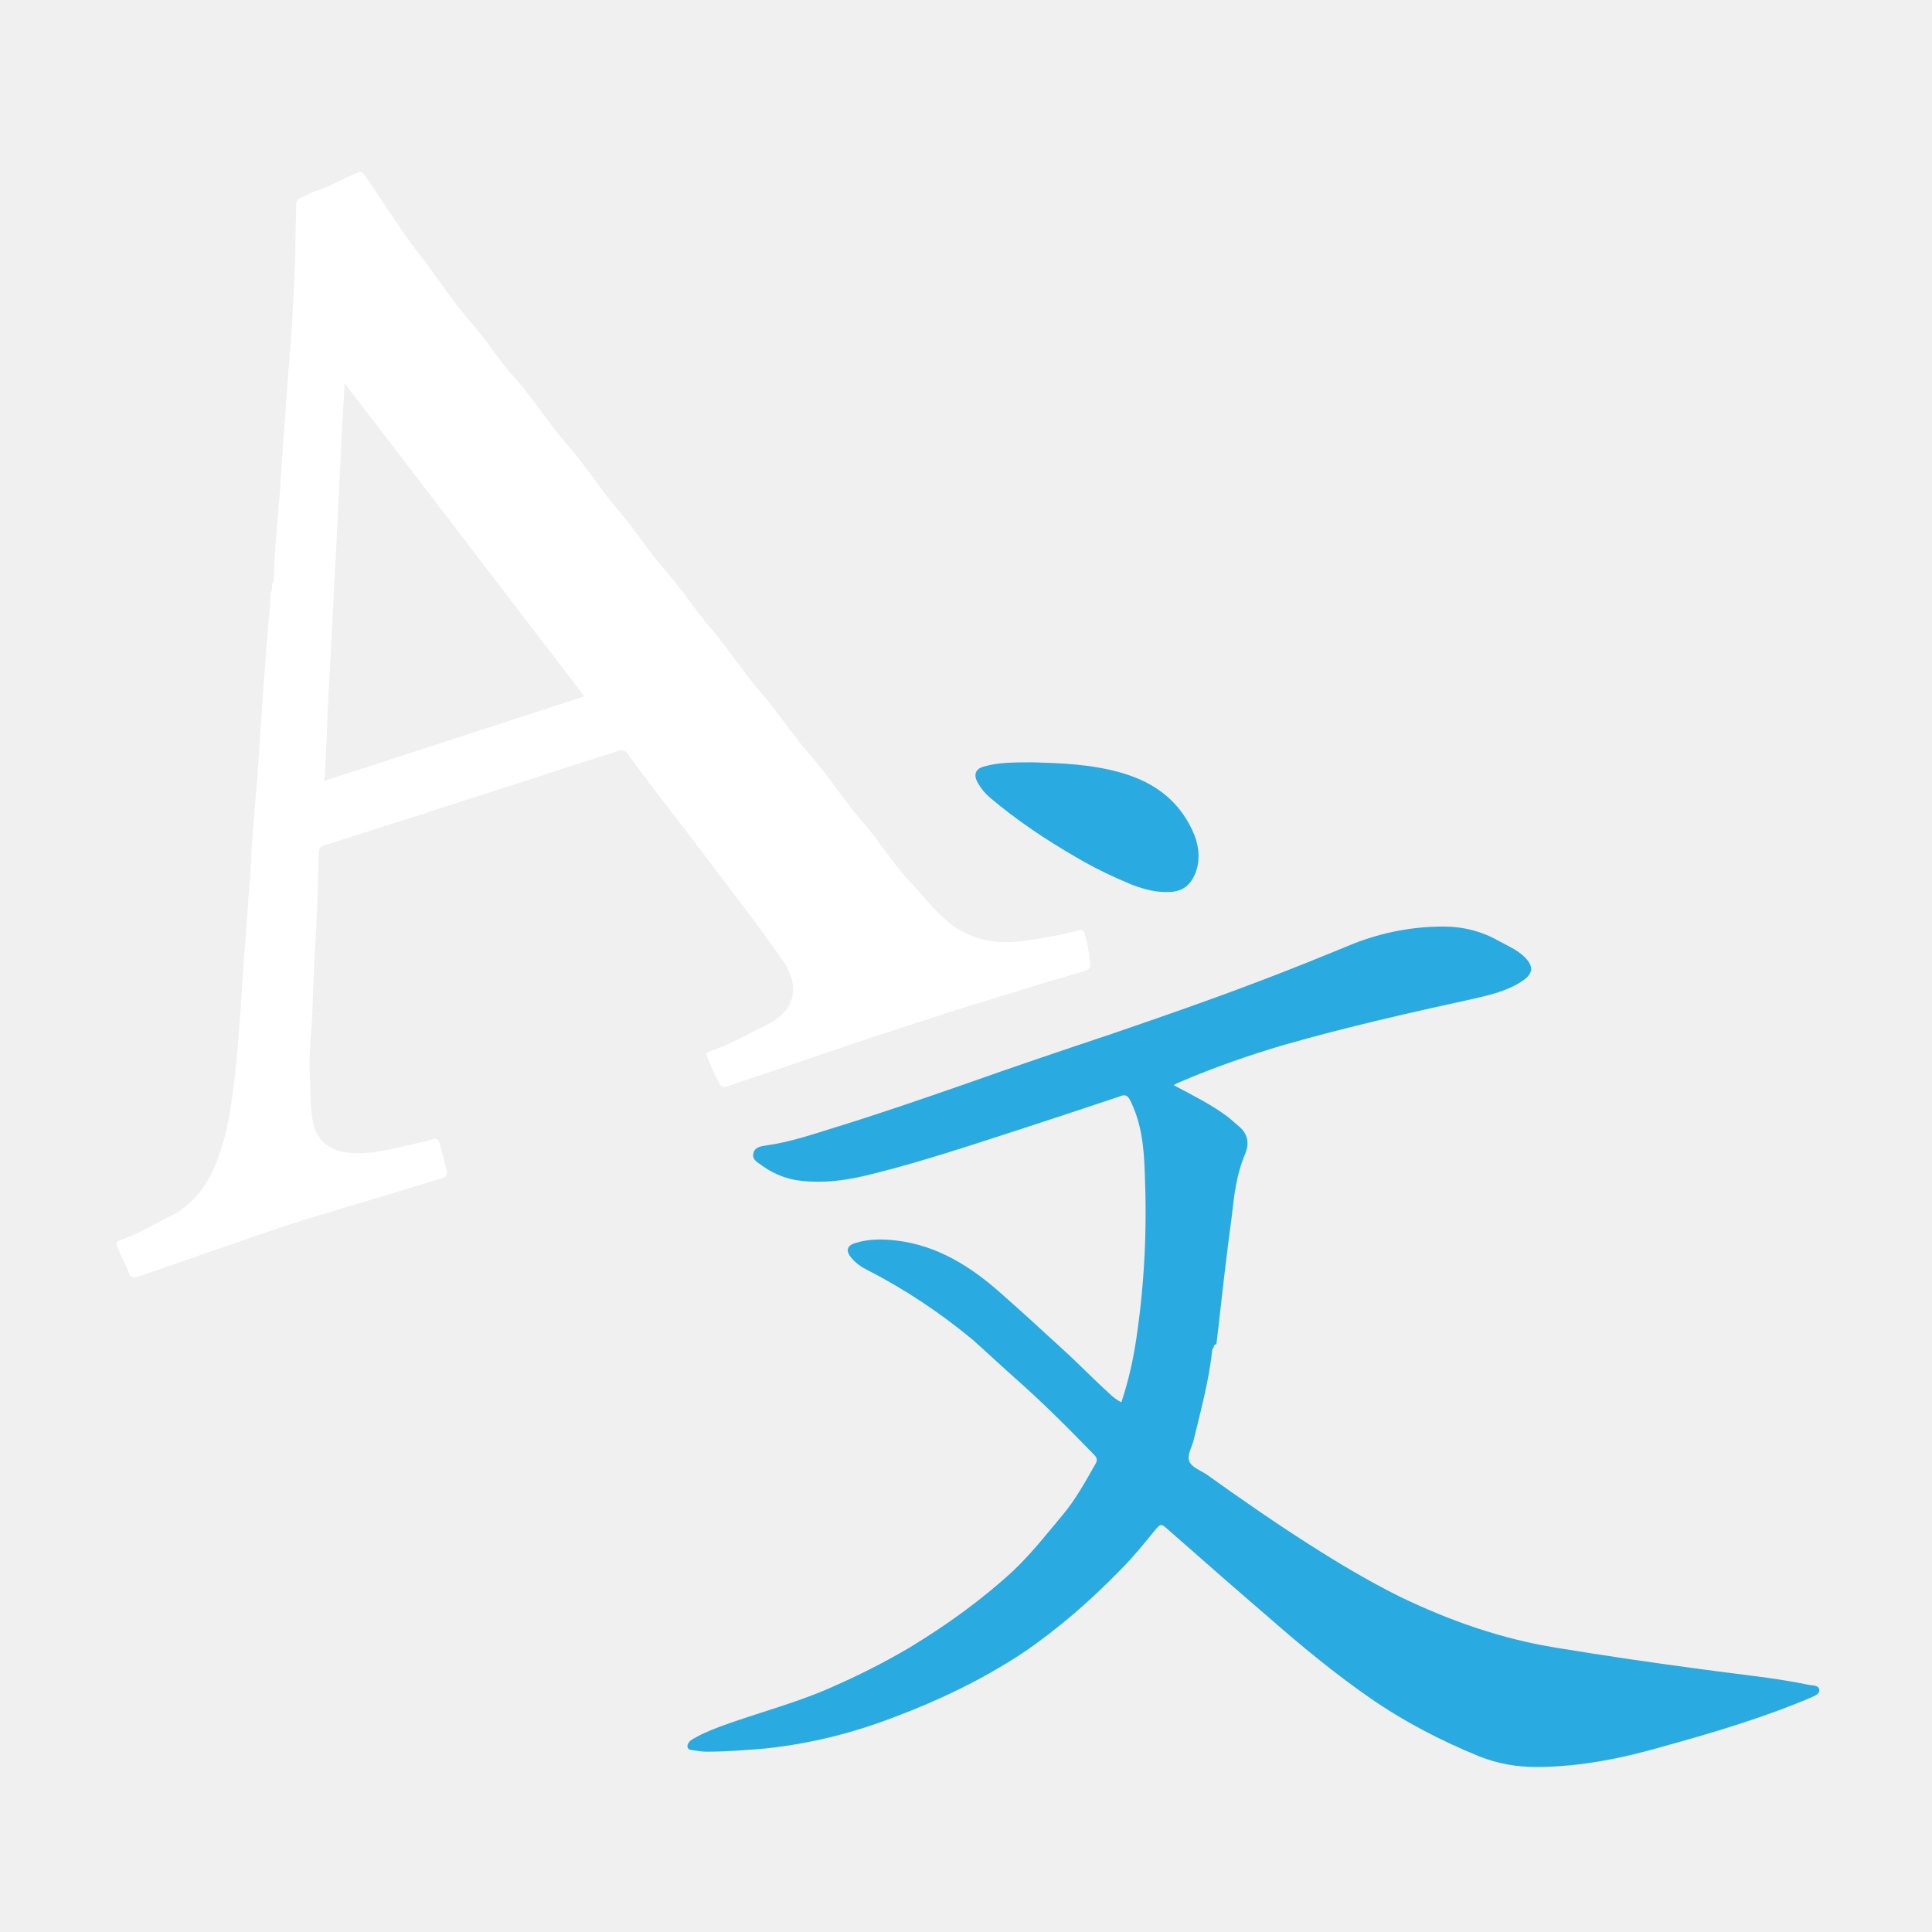
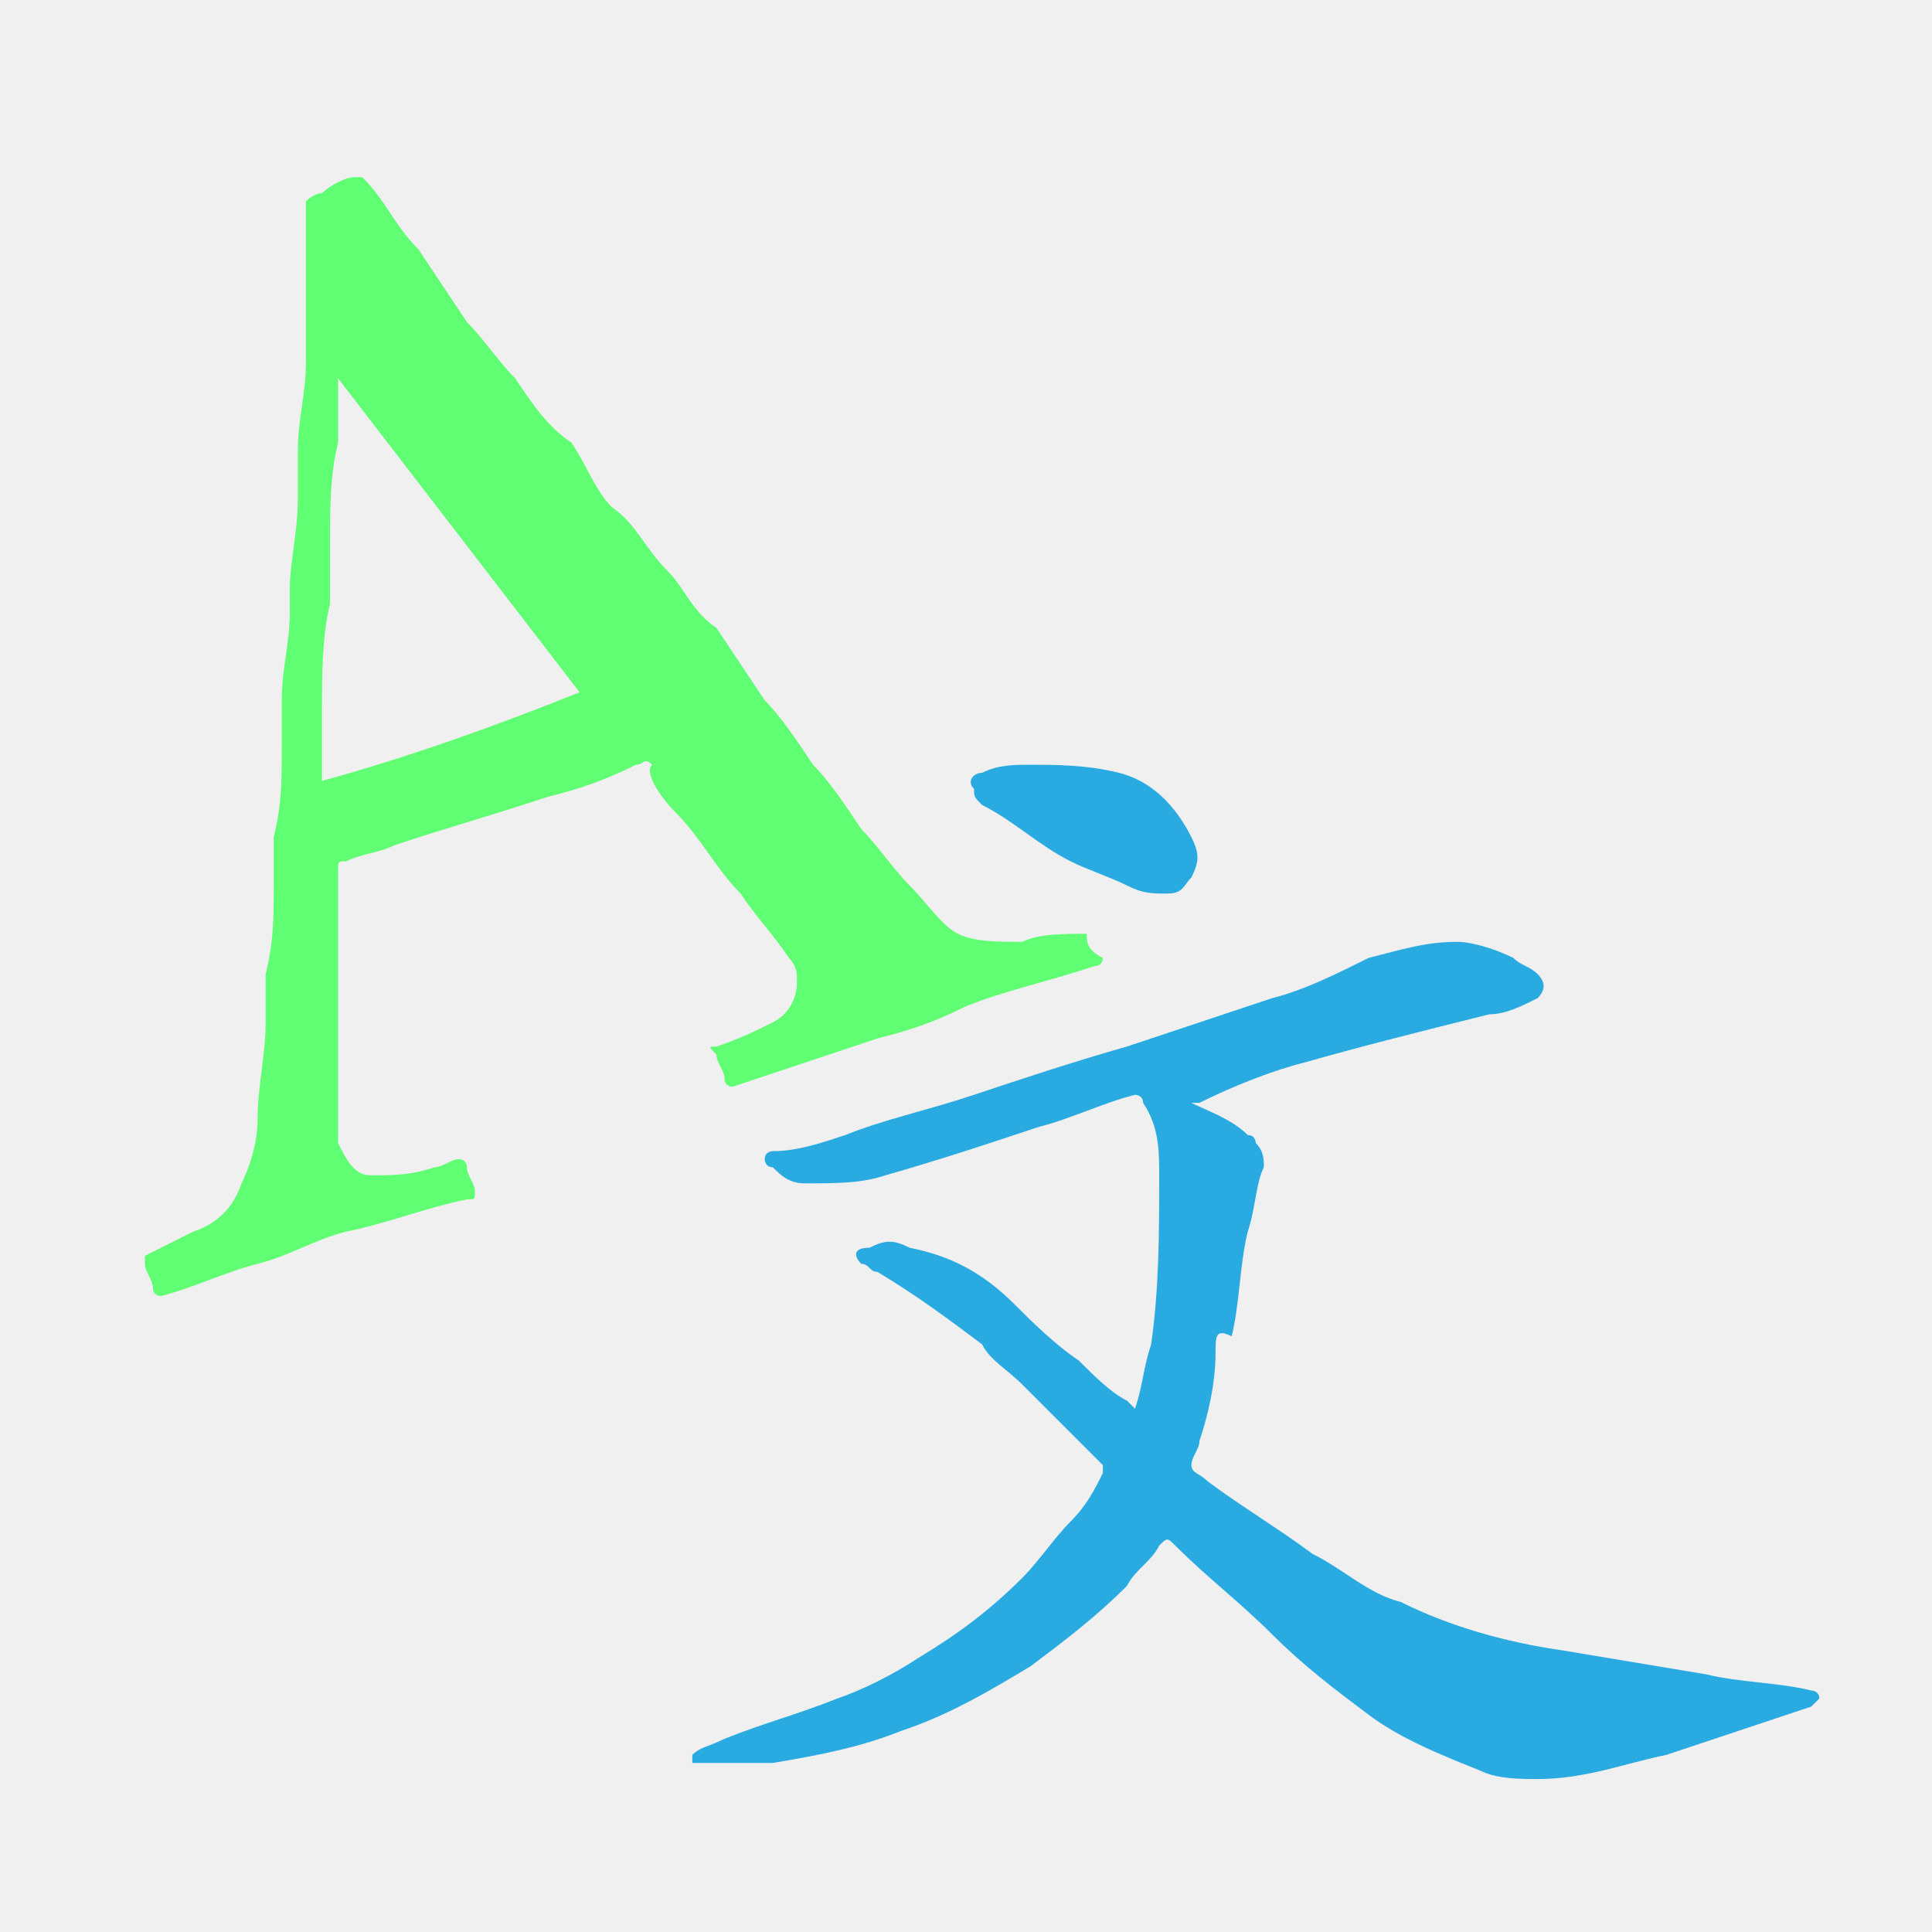
<svg xmlns="http://www.w3.org/2000/svg" version="1.1" id="图层_1" x="0px" y="0px" viewBox="0 0 24 24" style="enable-background:new 0 0 24 24;" xml:space="preserve">
  <style type="text/css">
- 	.st0{fill:#FFFFFF;}
+ 	.st0{fill:#61FF73;}
	.st1{fill:#29AAE1;}
</style>
  <g>
-     <path class="st0" d="M13.48,11.62c-0.01-0.05-0.03-0.08-0.09-0.06c-0.23,0.06-0.46,0.1-0.69,0.13c-0.29,0.04-0.55,0-0.8-0.15   c-0.24-0.15-0.4-0.38-0.59-0.58c-0.21-0.22-0.37-0.49-0.57-0.72c-0.23-0.26-0.41-0.55-0.64-0.82C9.88,9.18,9.71,8.91,9.5,8.66   C9.27,8.4,9.08,8.11,8.86,7.84C8.65,7.6,8.47,7.32,8.26,7.08c-0.22-0.25-0.4-0.54-0.62-0.79C7.44,6.05,7.27,5.78,7.06,5.54   C6.83,5.28,6.64,4.97,6.4,4.7C6.19,4.47,6.03,4.2,5.82,3.97C5.59,3.7,5.4,3.4,5.18,3.12c-0.23-0.3-0.43-0.63-0.65-0.94   c-0.03-0.05-0.04-0.05-0.1-0.03C4.28,2.21,4.13,2.3,3.96,2.36C3.88,2.38,3.81,2.43,3.73,2.46C3.7,2.48,3.68,2.49,3.68,2.53   c0,0.16-0.01,0.32-0.01,0.48c0,0.26-0.02,0.52-0.03,0.78c-0.01,0.2-0.02,0.4-0.04,0.6C3.57,4.75,3.55,5.1,3.52,5.46   c-0.01,0.2-0.03,0.4-0.04,0.61C3.45,6.45,3.41,6.84,3.4,7.22c-0.04,0.04,0,0.1-0.04,0.15c0,0.03,0,0.07,0,0.1   C3.32,7.84,3.3,8.2,3.27,8.57c-0.01,0.2-0.03,0.39-0.04,0.59c-0.02,0.35-0.05,0.71-0.08,1.06c-0.02,0.21-0.03,0.43-0.04,0.64   c-0.03,0.35-0.05,0.7-0.08,1.05C3.02,12.12,3,12.33,2.99,12.53c-0.03,0.4-0.06,0.8-0.12,1.2c-0.04,0.28-0.11,0.55-0.22,0.8   C2.53,14.79,2.35,15,2.09,15.12c-0.2,0.1-0.39,0.22-0.61,0.29c-0.05,0.02-0.03,0.06-0.02,0.09c0.04,0.1,0.1,0.2,0.14,0.31   c0.02,0.07,0.06,0.06,0.11,0.05c0.39-0.13,0.77-0.27,1.16-0.4c0.37-0.13,0.74-0.26,1.12-0.37c0.5-0.15,0.99-0.3,1.49-0.45   c0.06-0.02,0.08-0.04,0.07-0.1c-0.03-0.11-0.06-0.23-0.09-0.34c-0.01-0.04-0.03-0.06-0.08-0.05c-0.09,0.03-0.19,0.05-0.28,0.07   c-0.27,0.06-0.54,0.14-0.83,0.09c-0.19-0.03-0.34-0.16-0.38-0.36c-0.04-0.19-0.03-0.38-0.04-0.57c-0.02-0.27,0.02-0.54,0.03-0.81   c0.01-0.29,0.02-0.59,0.04-0.88c0.02-0.36,0.03-0.73,0.04-1.09c0-0.06,0.02-0.08,0.07-0.1c0.2-0.06,0.4-0.13,0.6-0.19   c0.63-0.2,1.27-0.41,1.9-0.61c0.36-0.12,0.73-0.24,1.09-0.35C7.69,9.32,7.75,9.29,7.8,9.37c0.18,0.25,0.37,0.49,0.55,0.73   c0.26,0.33,0.51,0.67,0.77,1.01c0.2,0.26,0.4,0.53,0.59,0.8c0.07,0.1,0.13,0.21,0.14,0.34c0.02,0.21-0.1,0.37-0.34,0.49   c-0.23,0.11-0.45,0.24-0.69,0.32c-0.05,0.02-0.05,0.04-0.03,0.08c0.04,0.1,0.08,0.19,0.13,0.29c0.03,0.07,0.06,0.09,0.13,0.06   c0.59-0.2,1.18-0.4,1.77-0.6c0.37-0.12,0.74-0.24,1.11-0.36c0.52-0.16,1.03-0.32,1.55-0.47c0.06-0.02,0.07-0.05,0.06-0.11   C13.53,11.84,13.51,11.73,13.48,11.62z M4.03,9.7c0.02-0.29,0.03-0.57,0.04-0.85C4.09,8.4,4.12,7.95,4.14,7.5   c0.01-0.26,0.03-0.51,0.04-0.77c0.02-0.4,0.04-0.8,0.06-1.21c0.01-0.25,0.03-0.49,0.04-0.76c1,1.3,1.98,2.59,2.98,3.89   C6.19,9,5.11,9.35,4.03,9.7z" />
-     <path class="st1" d="M15.06,16.76c-0.04,0.38-0.14,0.75-0.23,1.12c-0.02,0.09-0.08,0.18-0.06,0.26c0.02,0.08,0.13,0.12,0.21,0.17   c0.42,0.3,0.85,0.6,1.29,0.88c0.36,0.23,0.73,0.45,1.11,0.64c0.62,0.3,1.27,0.53,1.96,0.64c0.61,0.1,1.22,0.19,1.83,0.27   c0.43,0.06,0.87,0.1,1.3,0.19c0.05,0.01,0.13,0,0.13,0.07c0,0.05-0.07,0.07-0.11,0.09c-0.59,0.25-1.2,0.43-1.81,0.6   c-0.52,0.15-1.05,0.26-1.6,0.26c-0.24,0-0.47-0.04-0.7-0.13c-0.49-0.2-0.95-0.44-1.38-0.74c-0.43-0.3-0.83-0.63-1.23-0.98   c-0.42-0.36-0.84-0.73-1.25-1.09c-0.1-0.09-0.1-0.09-0.19,0.02c-0.13,0.16-0.26,0.32-0.41,0.47c-0.37,0.38-0.77,0.73-1.21,1.03   c-0.5,0.33-1.04,0.59-1.6,0.8c-0.52,0.2-1.04,0.33-1.6,0.39c-0.24,0.02-0.49,0.04-0.73,0.04c-0.06,0-0.12-0.01-0.18-0.02   c-0.03,0-0.06-0.01-0.06-0.05c0-0.03,0.02-0.05,0.04-0.07c0.11-0.07,0.23-0.12,0.36-0.17c0.46-0.17,0.94-0.29,1.39-0.49   c0.34-0.15,0.66-0.31,0.98-0.5c0.46-0.28,0.89-0.59,1.28-0.95c0.22-0.21,0.41-0.45,0.61-0.69c0.16-0.19,0.28-0.41,0.4-0.62   c0.03-0.05,0.04-0.08-0.01-0.13c-0.32-0.33-0.64-0.65-0.98-0.95c-0.18-0.16-0.35-0.32-0.53-0.48c-0.4-0.33-0.83-0.62-1.3-0.86   c-0.08-0.04-0.15-0.09-0.2-0.15c-0.08-0.09-0.06-0.16,0.05-0.19c0.16-0.05,0.33-0.05,0.5-0.03c0.52,0.06,0.94,0.33,1.32,0.67   c0.25,0.22,0.5,0.45,0.75,0.68c0.2,0.18,0.38,0.37,0.58,0.55c0.04,0.04,0.09,0.08,0.15,0.11c0.09-0.27,0.15-0.54,0.19-0.82   c0.1-0.68,0.13-1.36,0.1-2.05c-0.01-0.3-0.04-0.6-0.18-0.88c-0.03-0.06-0.06-0.08-0.13-0.05c-0.39,0.13-0.78,0.26-1.18,0.39   c-0.62,0.2-1.24,0.41-1.88,0.57c-0.31,0.08-0.63,0.13-0.96,0.08c-0.17-0.03-0.32-0.1-0.45-0.2c-0.05-0.03-0.1-0.07-0.08-0.14   c0.02-0.07,0.09-0.08,0.15-0.09c0.3-0.04,0.59-0.14,0.88-0.23c0.52-0.16,1.04-0.34,1.56-0.52c0.62-0.22,1.24-0.43,1.87-0.64   c0.61-0.21,1.22-0.42,1.82-0.65c0.4-0.15,0.79-0.31,1.18-0.47c0.36-0.14,0.73-0.21,1.11-0.21c0.25,0,0.48,0.06,0.69,0.18   c0.11,0.06,0.23,0.11,0.32,0.2c0.11,0.11,0.11,0.2-0.02,0.29c-0.19,0.13-0.41,0.18-0.63,0.23c-0.78,0.17-1.57,0.35-2.34,0.57   c-0.44,0.13-0.87,0.28-1.29,0.46c-0.02,0.01-0.05,0.02-0.08,0.04c0.24,0.13,0.47,0.24,0.68,0.4c0.05,0.04,0.09,0.08,0.14,0.12   c0.1,0.09,0.12,0.2,0.07,0.33c-0.11,0.25-0.14,0.52-0.17,0.79c-0.06,0.44-0.11,0.88-0.16,1.33c-0.01,0.08-0.02,0.17-0.03,0.25   C15.07,16.7,15.09,16.73,15.06,16.76z" />
-     <path class="st1" d="M12.84,9.47c0.32,0.01,0.71,0.02,1.09,0.13c0.42,0.12,0.74,0.36,0.91,0.78c0.06,0.16,0.07,0.33,0,0.49   c-0.06,0.13-0.15,0.2-0.3,0.21c-0.17,0.01-0.32-0.03-0.48-0.09c-0.24-0.1-0.47-0.21-0.69-0.34c-0.38-0.22-0.74-0.46-1.07-0.74   c-0.06-0.05-0.11-0.11-0.15-0.18c-0.06-0.1-0.04-0.18,0.08-0.21C12.41,9.47,12.59,9.47,12.84,9.47z" />
+     <path class="st0" d="M13.5,11.6C13.5,11.6,13.4,11.5,13.5,11.6c-0.3,0-0.6,0-0.8,0.1c-0.3,0-0.6,0-0.8-0.1   c-0.2-0.1-0.4-0.4-0.6-0.6c-0.2-0.2-0.4-0.5-0.6-0.7c-0.2-0.3-0.4-0.6-0.6-0.8C9.9,9.2,9.7,8.9,9.5,8.7C9.3,8.4,9.1,8.1,8.9,7.8   C8.6,7.6,8.5,7.3,8.3,7.1C8,6.8,7.9,6.5,7.6,6.3C7.4,6.1,7.3,5.8,7.1,5.5C6.8,5.3,6.6,5,6.4,4.7C6.2,4.5,6,4.2,5.8,4   C5.6,3.7,5.4,3.4,5.2,3.1C4.9,2.8,4.8,2.5,4.5,2.2c0,0,0,0-0.1,0C4.3,2.2,4.1,2.3,4,2.4c-0.1,0-0.2,0.1-0.2,0.1c0,0,0,0,0,0.1   c0,0.2,0,0.3,0,0.5c0,0.3,0,0.5,0,0.8c0,0.2,0,0.4,0,0.6c0,0.4-0.1,0.7-0.1,1.1c0,0.2,0,0.4,0,0.6c0,0.4-0.1,0.8-0.1,1.1   c0,0,0,0.1,0,0.2c0,0,0,0.1,0,0.1c0,0.4-0.1,0.7-0.1,1.1c0,0.2,0,0.4,0,0.6c0,0.4,0,0.7-0.1,1.1c0,0.2,0,0.4,0,0.6   c0,0.4,0,0.7-0.1,1.1c0,0.2,0,0.4,0,0.6c0,0.4-0.1,0.8-0.1,1.2c0,0.3-0.1,0.6-0.2,0.8c-0.1,0.3-0.3,0.5-0.6,0.6   c-0.2,0.1-0.4,0.2-0.6,0.3c0,0,0,0.1,0,0.1c0,0.1,0.1,0.2,0.1,0.3c0,0.1,0.1,0.1,0.1,0.1c0.4-0.1,0.8-0.3,1.2-0.4   c0.4-0.1,0.7-0.3,1.1-0.4c0.5-0.1,1-0.3,1.5-0.4c0.1,0,0.1,0,0.1-0.1c0-0.1-0.1-0.2-0.1-0.3c0,0,0-0.1-0.1-0.1   c-0.1,0-0.2,0.1-0.3,0.1c-0.3,0.1-0.5,0.1-0.8,0.1c-0.2,0-0.3-0.2-0.4-0.4c0-0.2,0-0.4,0-0.6c0-0.3,0-0.5,0-0.8c0-0.3,0-0.6,0-0.9   c0-0.4,0-0.7,0-1.1c0-0.1,0-0.1,0.1-0.1c0.2-0.1,0.4-0.1,0.6-0.2c0.6-0.2,1.3-0.4,1.9-0.6c0.4-0.1,0.7-0.2,1.1-0.4   c0.1,0,0.1-0.1,0.2,0C8,9.6,8.2,9.9,8.4,10.1c0.3,0.3,0.5,0.7,0.8,1c0.2,0.3,0.4,0.5,0.6,0.8c0.1,0.1,0.1,0.2,0.1,0.3   c0,0.2-0.1,0.4-0.3,0.5c-0.2,0.1-0.4,0.2-0.7,0.3c-0.1,0-0.1,0,0,0.1c0,0.1,0.1,0.2,0.1,0.3c0,0.1,0.1,0.1,0.1,0.1   c0.6-0.2,1.2-0.4,1.8-0.6c0.4-0.1,0.7-0.2,1.1-0.4c0.5-0.2,1-0.3,1.6-0.5c0.1,0,0.1-0.1,0.1-0.1C13.5,11.8,13.5,11.7,13.5,11.6z    M4,9.7c0-0.3,0-0.6,0-0.9c0-0.4,0-0.9,0.1-1.3c0-0.3,0-0.5,0-0.8c0-0.4,0-0.8,0.1-1.2c0-0.2,0-0.5,0-0.8c1,1.3,2,2.6,3,3.9   C6.2,9,5.1,9.4,4,9.7z" />
+     <path class="st1" d="M15.1,16.8c0,0.4-0.1,0.8-0.2,1.1c0,0.1-0.1,0.2-0.1,0.3c0,0.1,0.1,0.1,0.2,0.2c0.4,0.3,0.9,0.6,1.3,0.9   c0.4,0.2,0.7,0.5,1.1,0.6c0.6,0.3,1.3,0.5,2,0.6c0.6,0.1,1.2,0.2,1.8,0.3c0.4,0.1,0.9,0.1,1.3,0.2c0,0,0.1,0,0.1,0.1   c0,0-0.1,0.1-0.1,0.1c-0.6,0.2-1.2,0.4-1.8,0.6c-0.5,0.1-1,0.3-1.6,0.3c-0.2,0-0.5,0-0.7-0.1c-0.5-0.2-1-0.4-1.4-0.7   c-0.4-0.3-0.8-0.6-1.2-1c-0.4-0.4-0.8-0.7-1.2-1.1c-0.1-0.1-0.1-0.1-0.2,0c-0.1,0.2-0.3,0.3-0.4,0.5c-0.4,0.4-0.8,0.7-1.2,1   c-0.5,0.3-1,0.6-1.6,0.8c-0.5,0.2-1,0.3-1.6,0.4c-0.2,0-0.5,0-0.7,0c-0.1,0-0.1,0-0.2,0c0,0-0.1,0-0.1,0c0,0,0,0,0-0.1   c0.1-0.1,0.2-0.1,0.4-0.2c0.5-0.2,0.9-0.3,1.4-0.5c0.3-0.1,0.7-0.3,1-0.5c0.5-0.3,0.9-0.6,1.3-1c0.2-0.2,0.4-0.5,0.6-0.7   c0.2-0.2,0.3-0.4,0.4-0.6c0,0,0-0.1,0-0.1c-0.3-0.3-0.6-0.6-1-1c-0.2-0.2-0.4-0.3-0.5-0.5c-0.4-0.3-0.8-0.6-1.3-0.9   c-0.1,0-0.1-0.1-0.2-0.1c-0.1-0.1-0.1-0.2,0.1-0.2c0.2-0.1,0.3-0.1,0.5,0c0.5,0.1,0.9,0.3,1.3,0.7c0.2,0.2,0.5,0.5,0.8,0.7   c0.2,0.2,0.4,0.4,0.6,0.5c0,0,0.1,0.1,0.1,0.1c0.1-0.3,0.1-0.5,0.2-0.8c0.1-0.7,0.1-1.4,0.1-2.1c0-0.3,0-0.6-0.2-0.9   c0-0.1-0.1-0.1-0.1-0.1c-0.4,0.1-0.8,0.3-1.2,0.4c-0.6,0.2-1.2,0.4-1.9,0.6c-0.3,0.1-0.6,0.1-1,0.1c-0.2,0-0.3-0.1-0.4-0.2   c-0.1,0-0.1-0.1-0.1-0.1c0-0.1,0.1-0.1,0.1-0.1c0.3,0,0.6-0.1,0.9-0.2c0.5-0.2,1-0.3,1.6-0.5c0.6-0.2,1.2-0.4,1.9-0.6   c0.6-0.2,1.2-0.4,1.8-0.6c0.4-0.1,0.8-0.3,1.2-0.5c0.4-0.1,0.7-0.2,1.1-0.2c0.2,0,0.5,0.1,0.7,0.2c0.1,0.1,0.2,0.1,0.3,0.2   c0.1,0.1,0.1,0.2,0,0.3c-0.2,0.1-0.4,0.2-0.6,0.2c-0.8,0.2-1.6,0.4-2.3,0.6c-0.4,0.1-0.9,0.3-1.3,0.5c0,0-0.1,0-0.1,0   c0.2,0.1,0.5,0.2,0.7,0.4c0.1,0,0.1,0.1,0.1,0.1c0.1,0.1,0.1,0.2,0.1,0.3c-0.1,0.2-0.1,0.5-0.2,0.8c-0.1,0.4-0.1,0.9-0.2,1.3   C15.1,16.5,15.1,16.6,15.1,16.8C15.1,16.7,15.1,16.7,15.1,16.8z" />
+     <path class="st1" d="M12.8,9.5c0.3,0,0.7,0,1.1,0.1c0.4,0.1,0.7,0.4,0.9,0.8c0.1,0.2,0.1,0.3,0,0.5c-0.1,0.1-0.1,0.2-0.3,0.2   c-0.2,0-0.3,0-0.5-0.1c-0.2-0.1-0.5-0.2-0.7-0.3c-0.4-0.2-0.7-0.5-1.1-0.7c-0.1-0.1-0.1-0.1-0.1-0.2c-0.1-0.1,0-0.2,0.1-0.2   C12.4,9.5,12.6,9.5,12.8,9.5z" />
  </g>
</svg>
